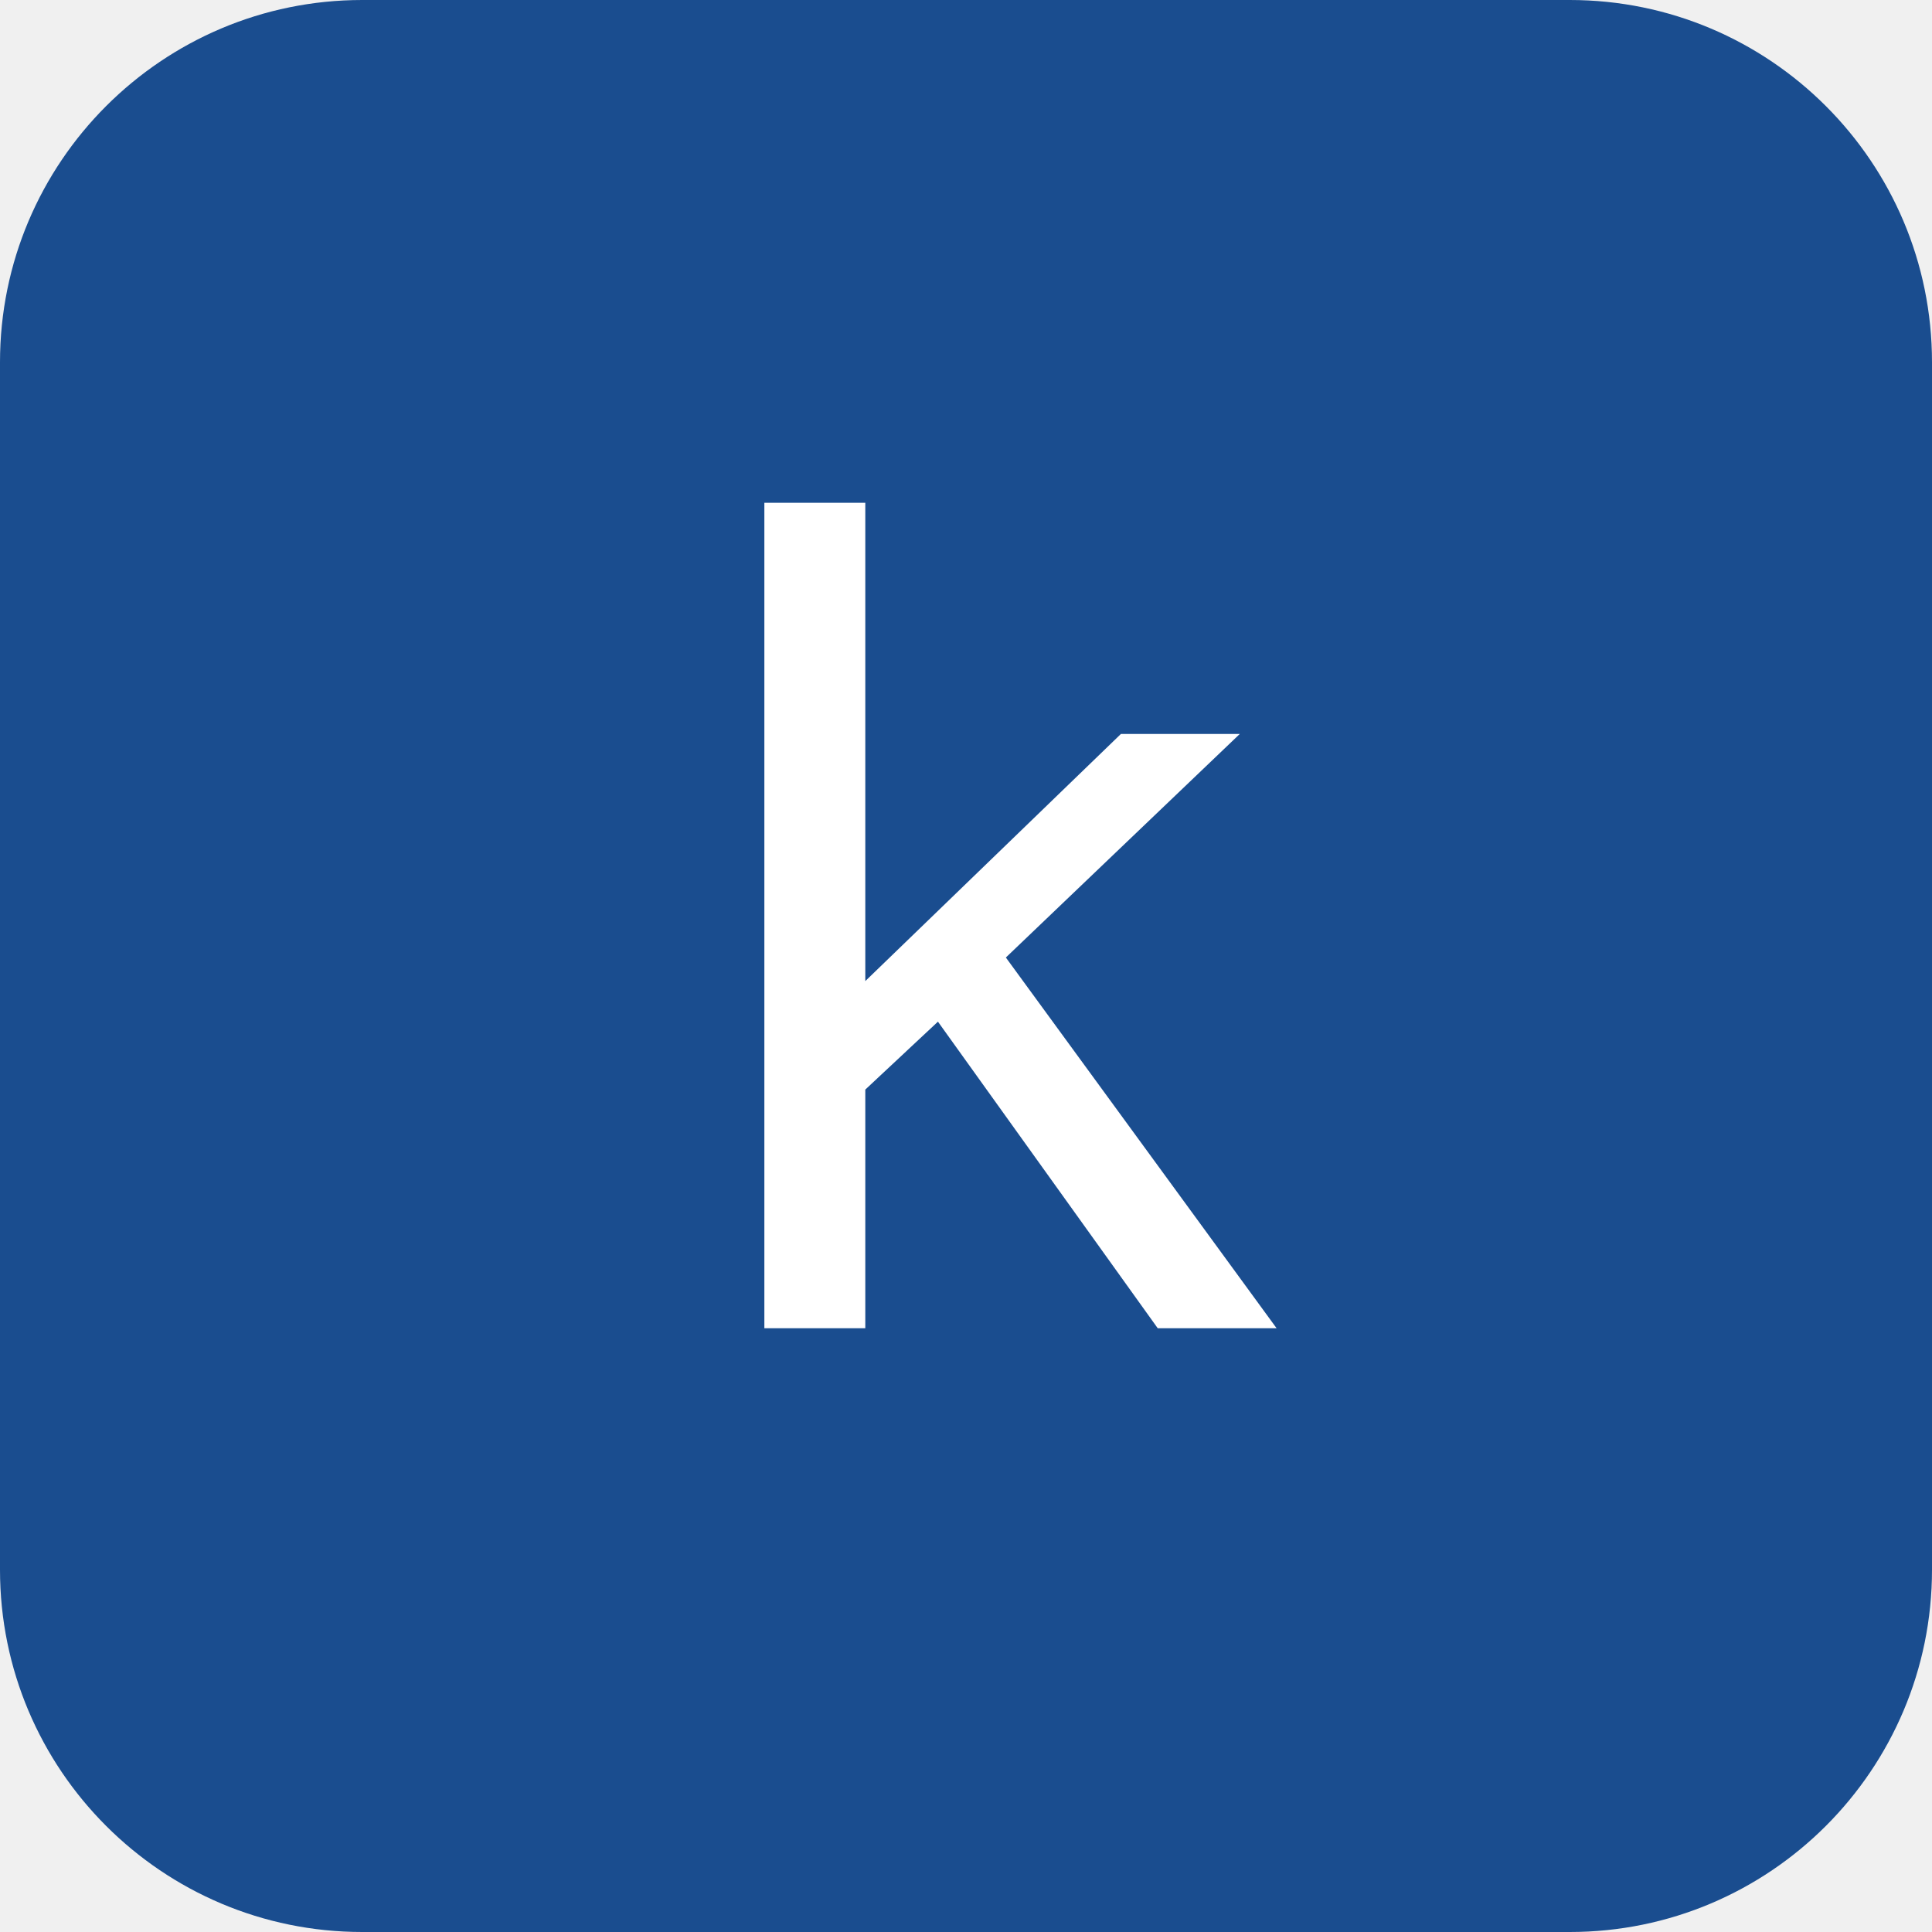
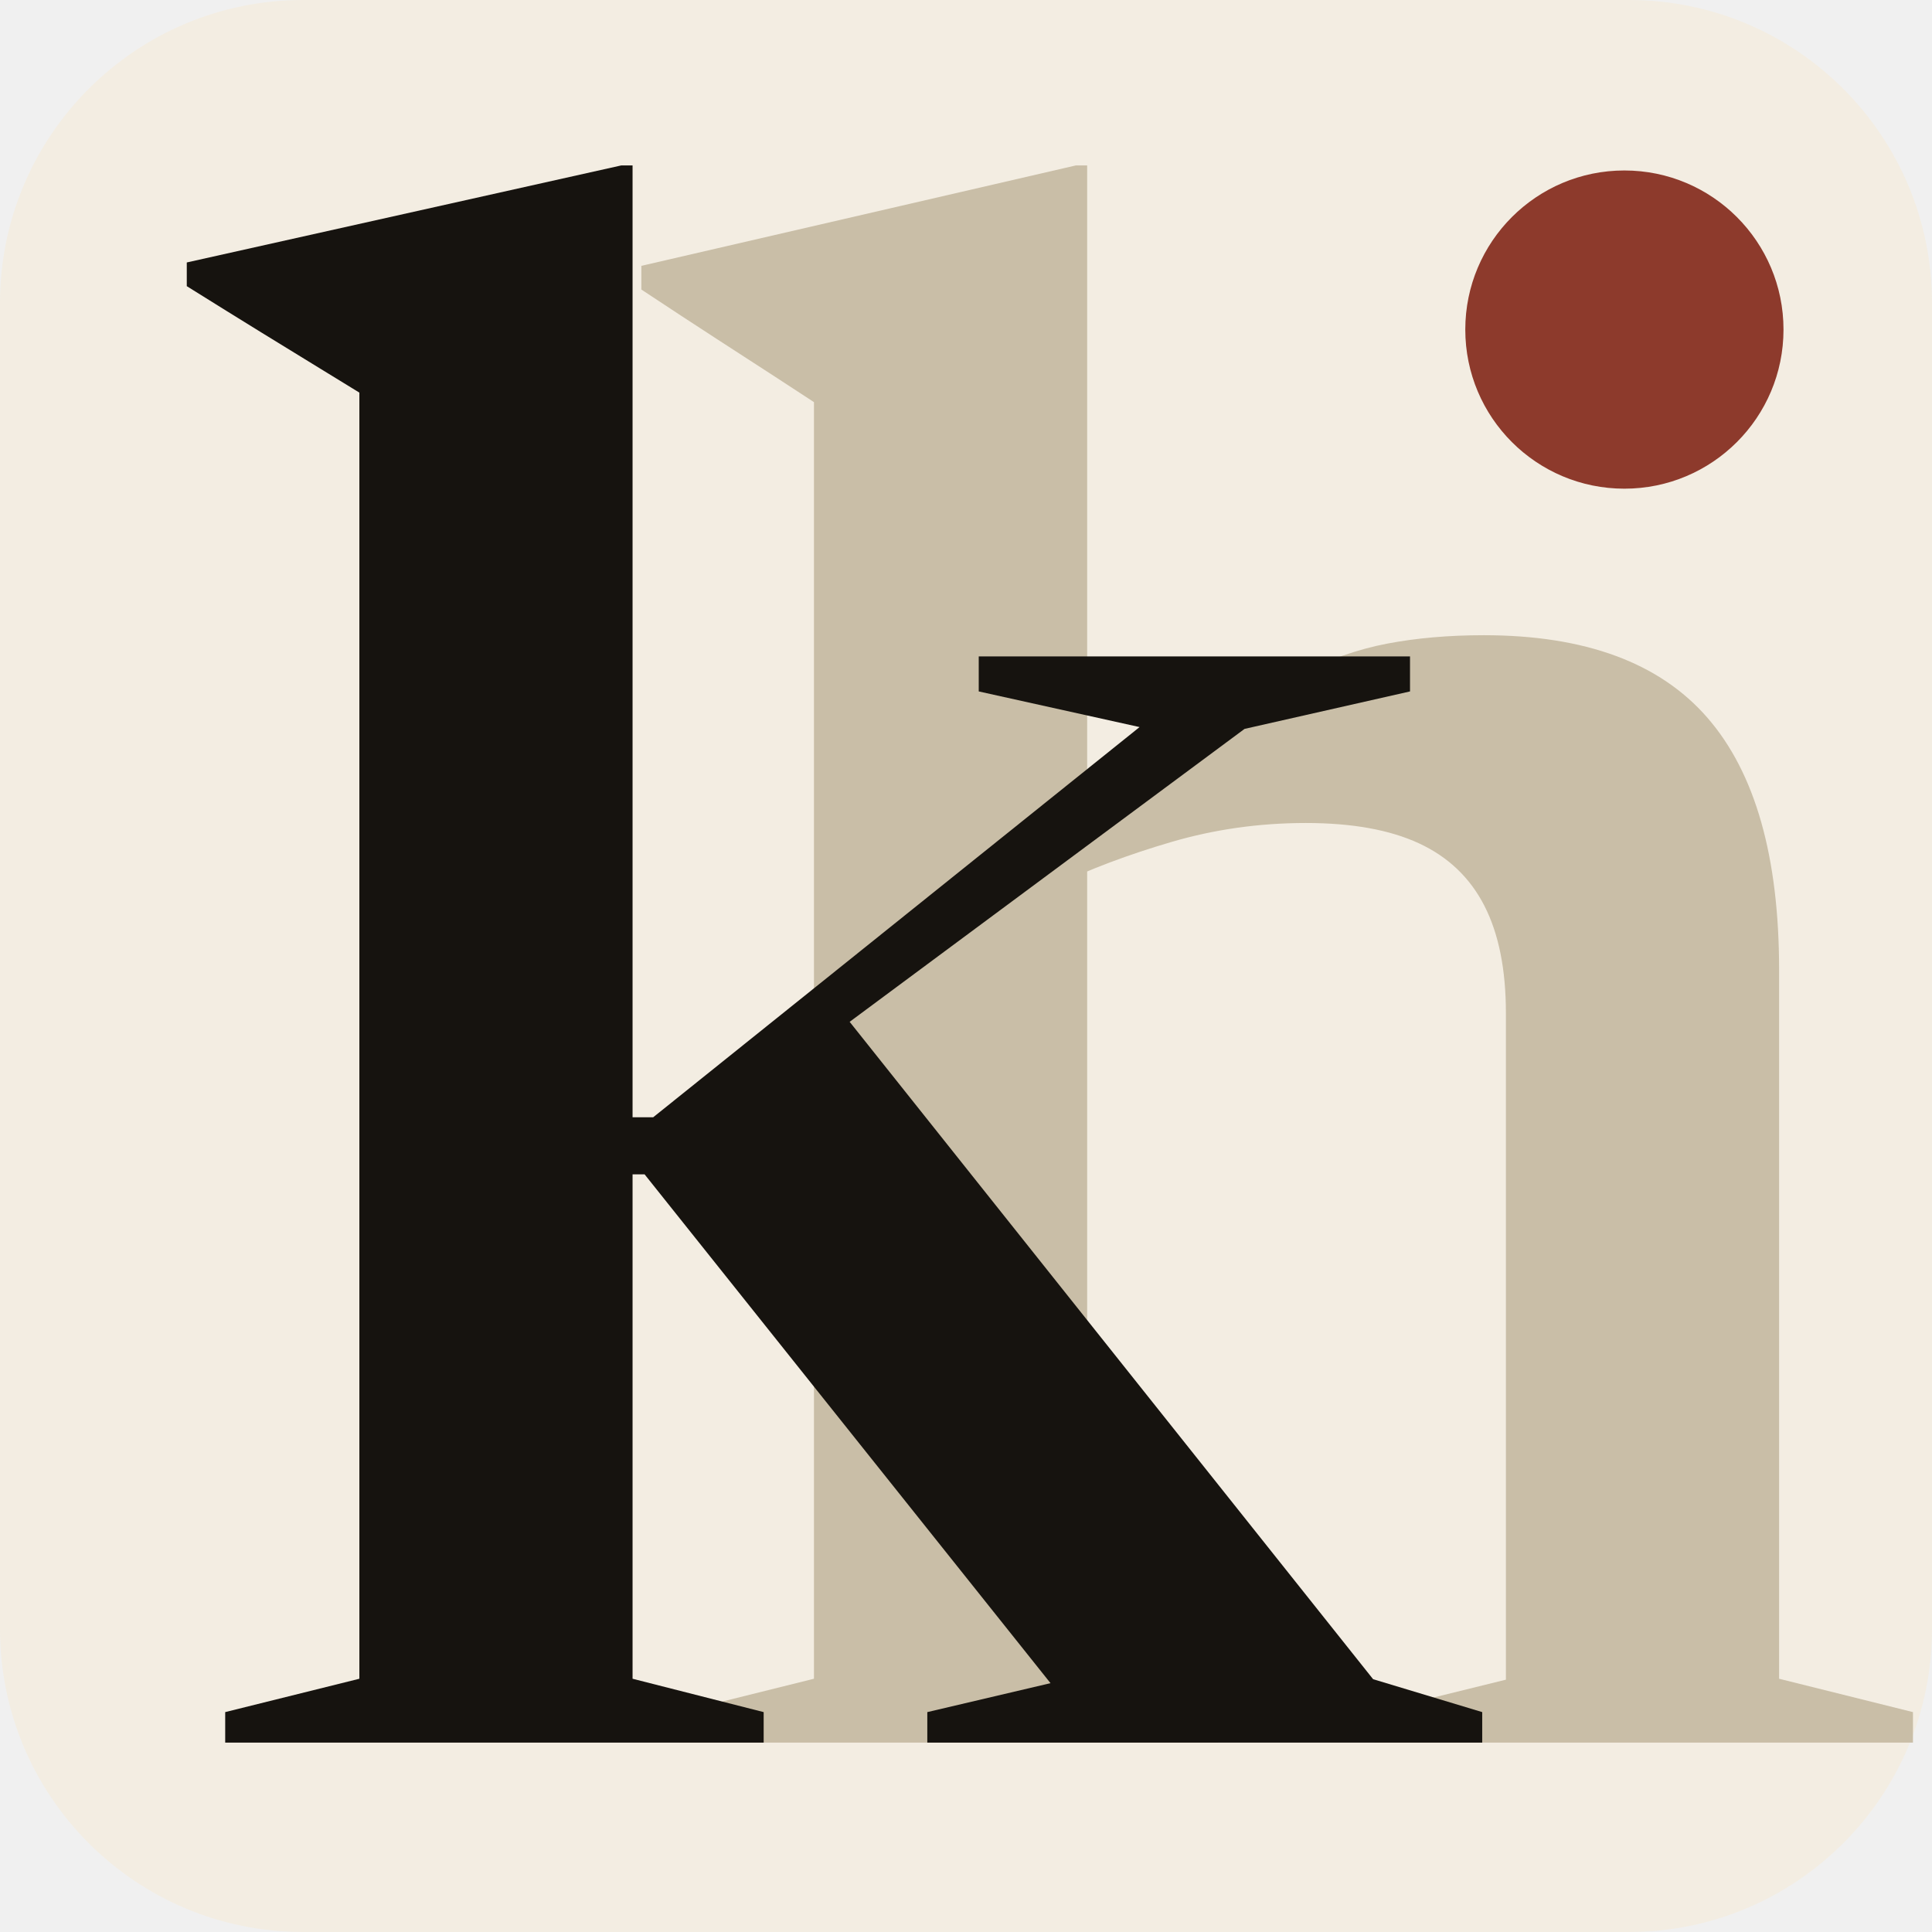
- <svg xmlns="http://www.w3.org/2000/svg" viewBox="0 0 32 32">
-   <rect width="32" height="32" rx="6" fill="#1a4d8f" />
-   <text x="16" y="22" text-anchor="middle" font-family="monospace" font-size="18" fill="white">k</text>
+ <svg xmlns="http://www.w3.org/2000/svg" viewBox="-25 50 255 255" width="256" height="256">
+   <rect x="-25" y="50" width="255" height="255" rx="40" fill="#f3ede2" />
+   <path d="M688.557 28.738 812.574 59.317V687.836Q812.574 749.334 792.26 788.976Q771.945 828.618 730.607 847.788Q689.268 866.957 623.983 866.957Q558.305 866.957 497.231 849.077Q436.157 831.197 387.999 807.908L378.764 827.749Q456.474 897.334 512.961 940.271Q569.447 983.208 614.157 1005.669Q658.868 1028.131 700.605 1036.066Q742.343 1044 791.687 1044Q934.922 1044 1002.529 966.224Q1070.135 888.448 1070.135 728.584V60.186L1196.338 28.738V0H688.557ZM541.098 0H33.738V28.738L160.23 60.186V1263.739Q147.23 1272.345 123.875 1287.479Q100.519 1302.613 68.519 1323.339Q36.519 1344.066 -2.481 1369.886V1392.23L407.13 1486.896H417.791V980.479V59.317L541.098 28.738Z" transform="matrix(0.14,0,0,-0.14,60,280)" fill="#c9bea7" />
+   <path d="M525.135 607.322 613.184 691.157 1115.955 59.765 1218.818 28.738V0H695.666V28.738L811.814 56.027L429.135 535.71H362.518V589.53H437.239L895.786 957.393L744.152 991V1024H1150.742V991L994.764 955.683ZM417.791 60.186 541.387 28.738V0H33.738V28.738L160.23 60.186V1272.717Q147.23 1280.744 123.875 1295.009Q100.519 1309.274 68.519 1328.987Q36.519 1348.7 -2.481 1373.071V1395.416L407.13 1486.896H417.791V1307.257Z" transform="matrix(0.14,0,0,-0.14,0,280)" fill="#16130f" />
+   <circle cx="189.4" cy="93.5" r="21" fill="#8d3a2c" />
</svg>
